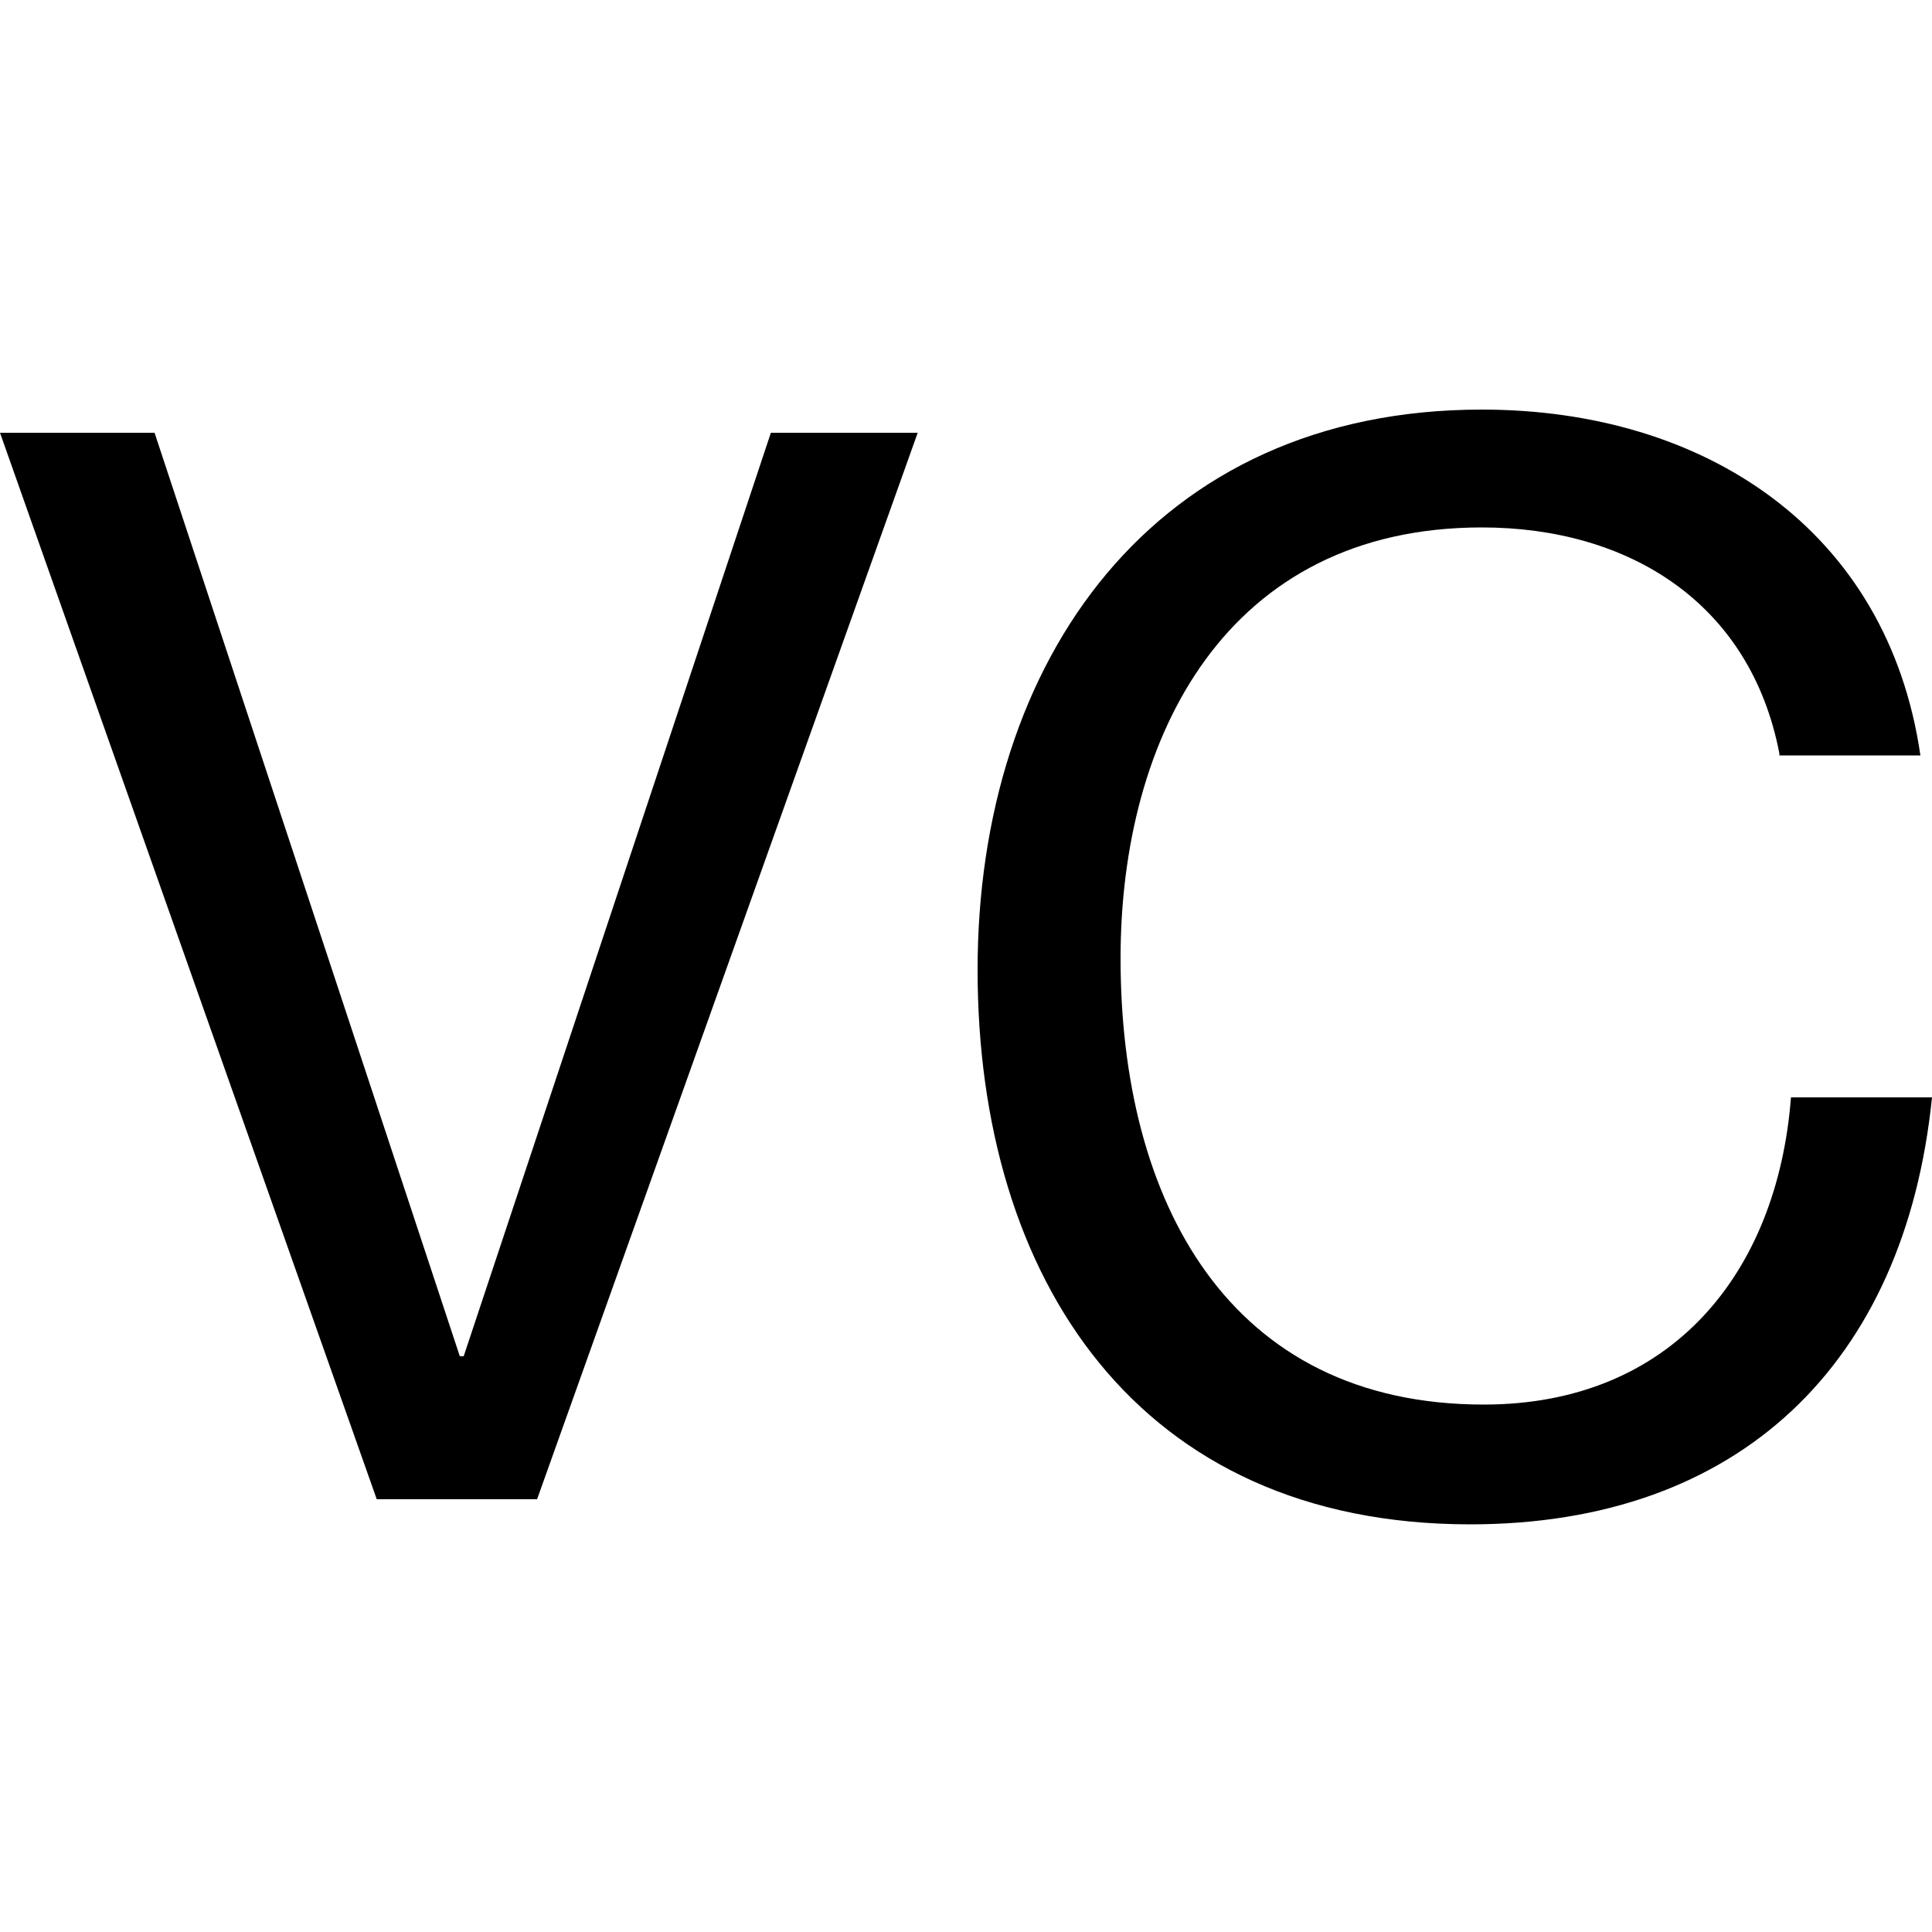
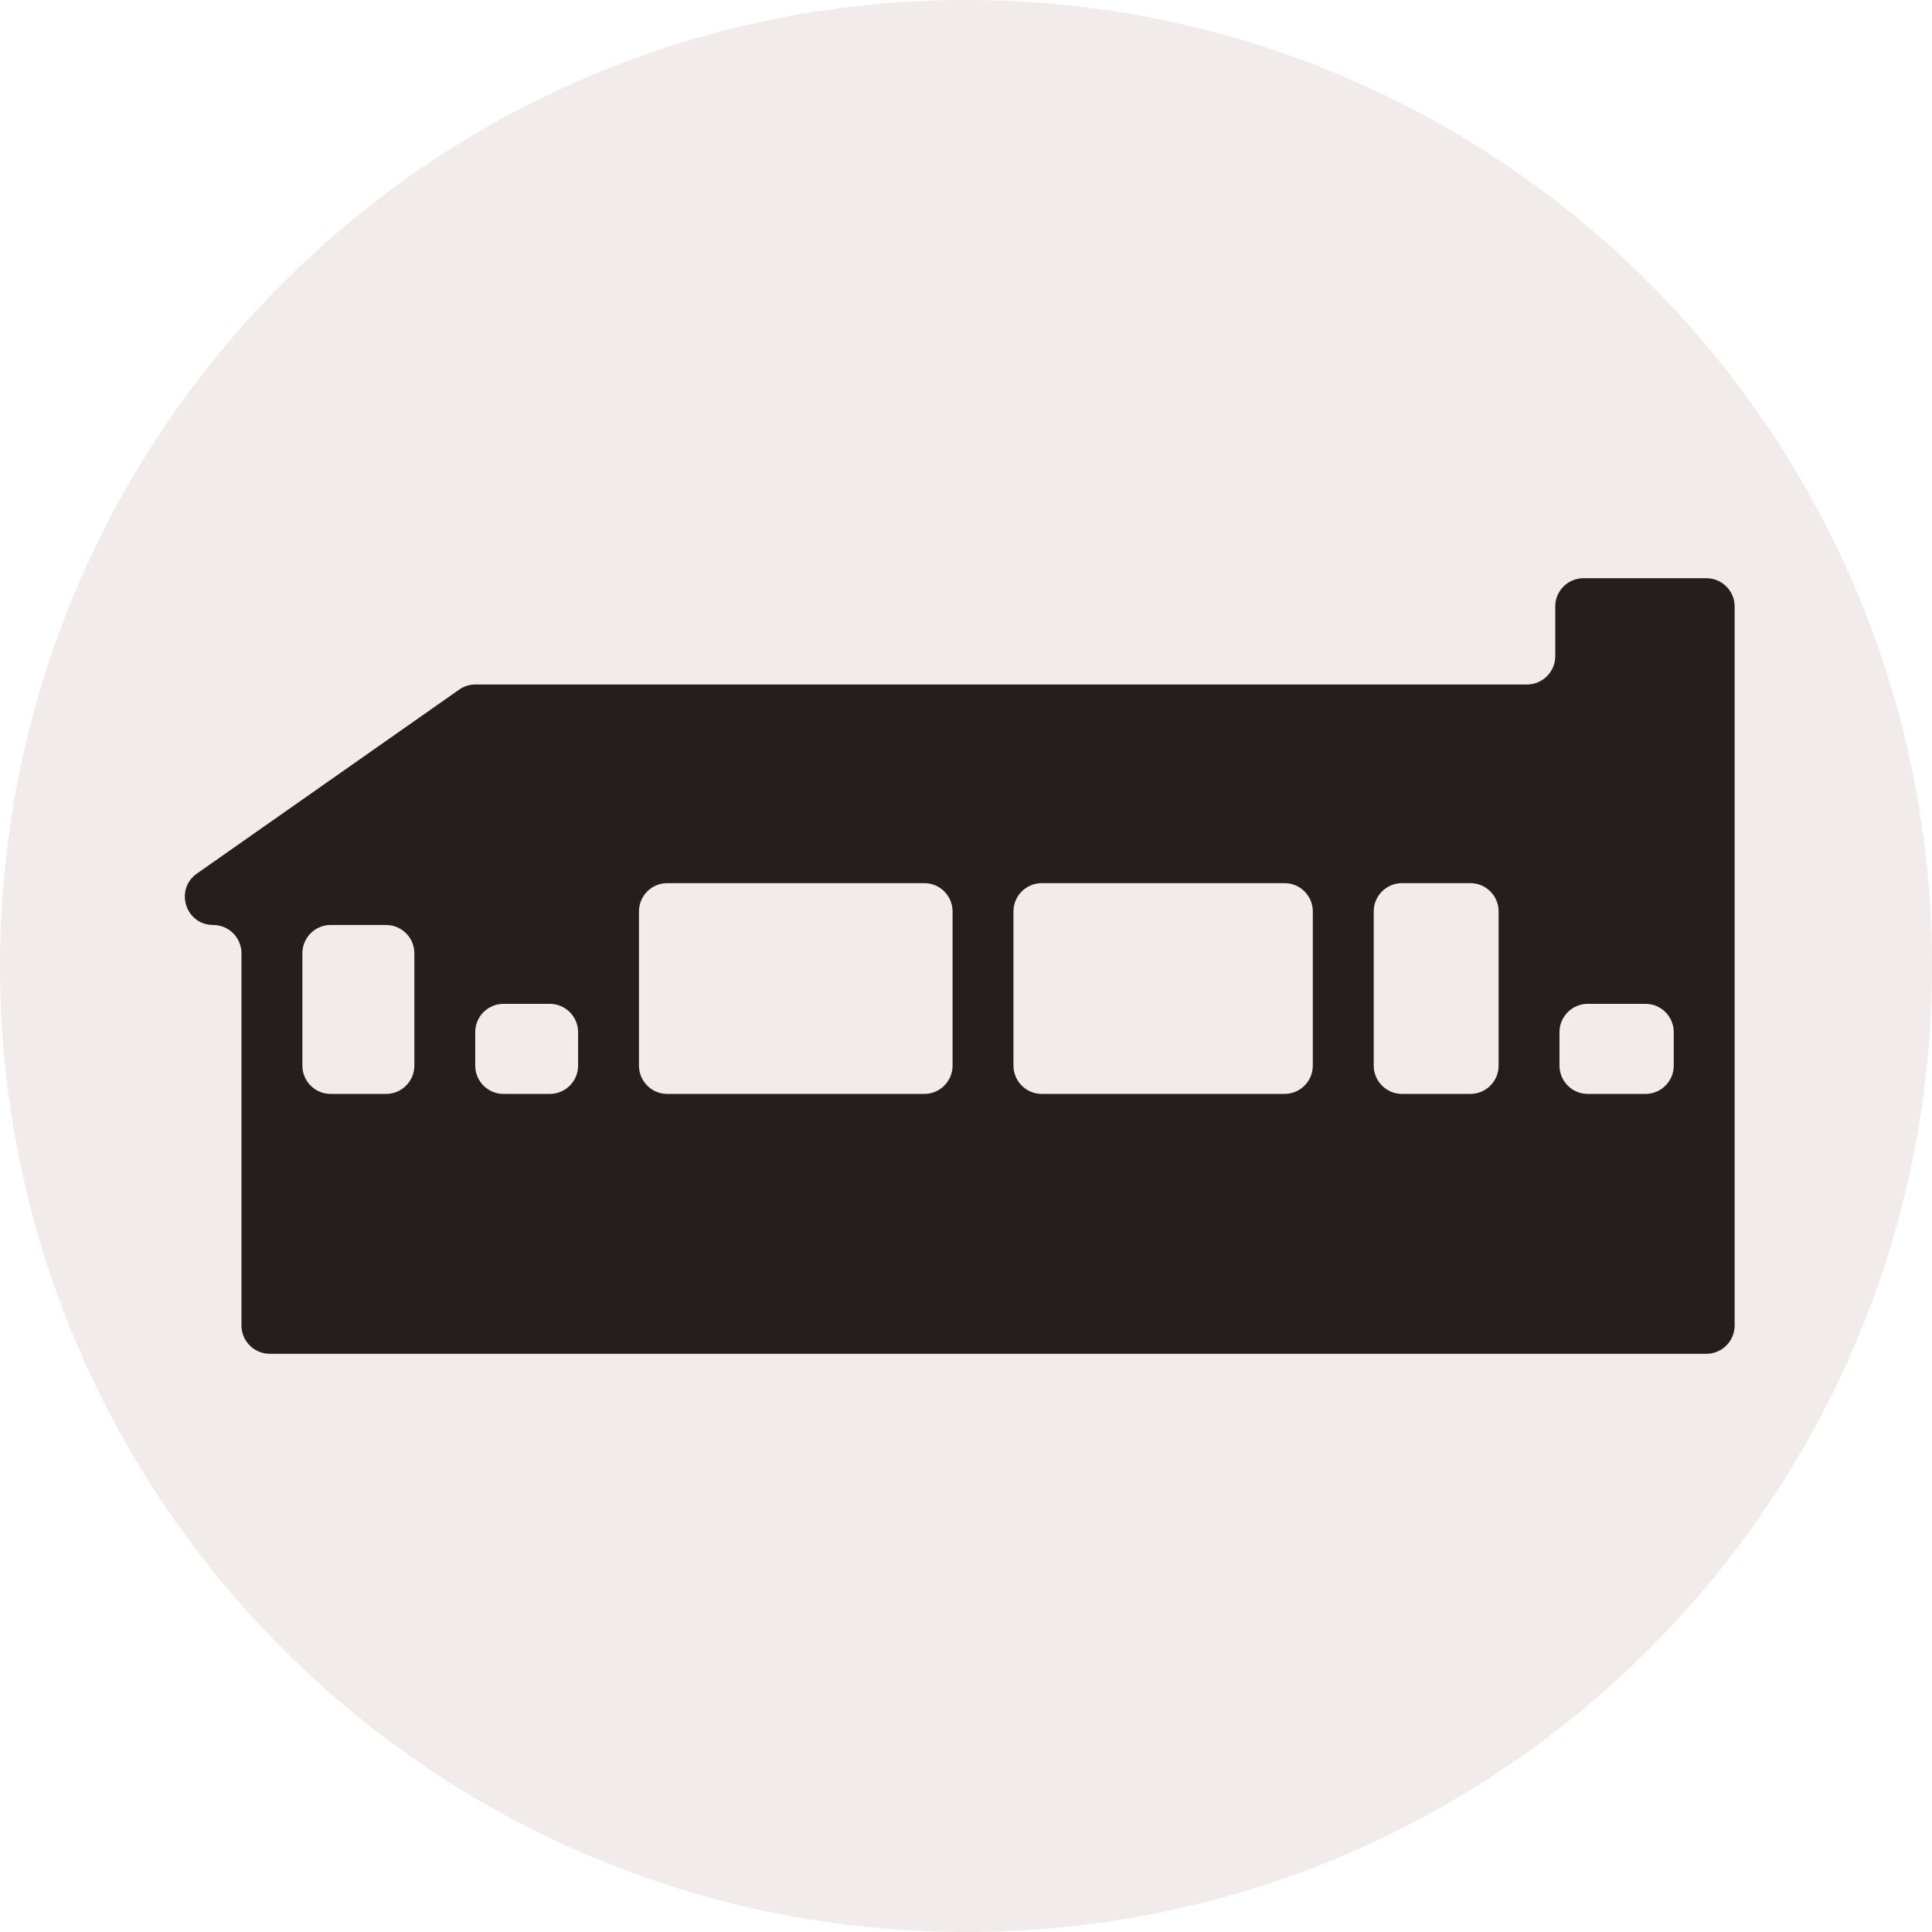
- <svg xmlns="http://www.w3.org/2000/svg" version="1.1" id="Layer_1" x="0px" y="0px" viewBox="0 0 100 100" style="enable-background:new 0 0 100 100;" xml:space="preserve">
+ <svg xmlns="http://www.w3.org/2000/svg" id="Layer_3" viewBox="0 0 512 512">
+   <defs>
+     <style>.cls-1{fill:#241e1e;}.cls-2{fill:#f2ebeb;}</style>
+   </defs>
+   <circle class="cls-2" cx="256" cy="256" r="256" />
  <g>
-     <path d="M27.8,77.6h-8.3L0,22.4h8l15.8,47.8h0.2l15.9-47.8h7.6L27.8,77.6z" />
-     <path d="M92.1,39c-1.5-7.8-7.8-11.7-15.4-11.7C63.5,27.3,58,38.1,58,49.6c0,12.6,5.6,23.1,18.8,23.1c9.7,0,15.2-6.8,15.9-15.9h7.3   c-1.4,13.8-10,22.1-23.9,22.1c-17.2,0-25.5-12.7-25.5-28.7c0-16,9.1-29,26.1-29c11.5,0,21,6.2,22.7,17.9H92.1z" />
+     <path class="cls-1" d="M412.16,160.73v13.17c0,4.14-3.36,7.5-7.5,7.5H125.98c-1.54,0-3.04,.47-4.3,1.36l-69.49,48.74c-6,4.21-3.02,13.63,4.3,13.63h0c4.14,0,7.5,3.36,7.5,7.5v98.64c0,4.14,3.36,7.5,7.5,7.5H452.2c4.14,0,7.5-3.36,7.5-7.5V160.73c0-4.14-3.36-7.5-7.5-7.5h-32.55c-4.14,0-7.5,3.36-7.5,7.5Z" />
+     <rect class="cls-2" x="80.13" y="245.13" width="29.68" height="44.77" rx="7.5" ry="7.5" />
+     <rect class="cls-2" x="125.94" y="266.03" width="27.26" height="23.87" rx="7.5" ry="7.5" />
+     <rect class="cls-2" x="169.33" y="234.04" width="83.11" height="55.86" rx="7.5" ry="7.5" />
+     <rect class="cls-2" x="268.58" y="234.04" width="79.33" height="55.86" rx="7.5" ry="7.5" />
+     <rect class="cls-2" x="364.05" y="234.04" width="33.1" height="55.86" rx="7.5" ry="7.5" />
+     <rect class="cls-2" x="413.28" y="266.03" width="30.28" height="23.87" rx="7.5" ry="7.5" />
  </g>
</svg>
